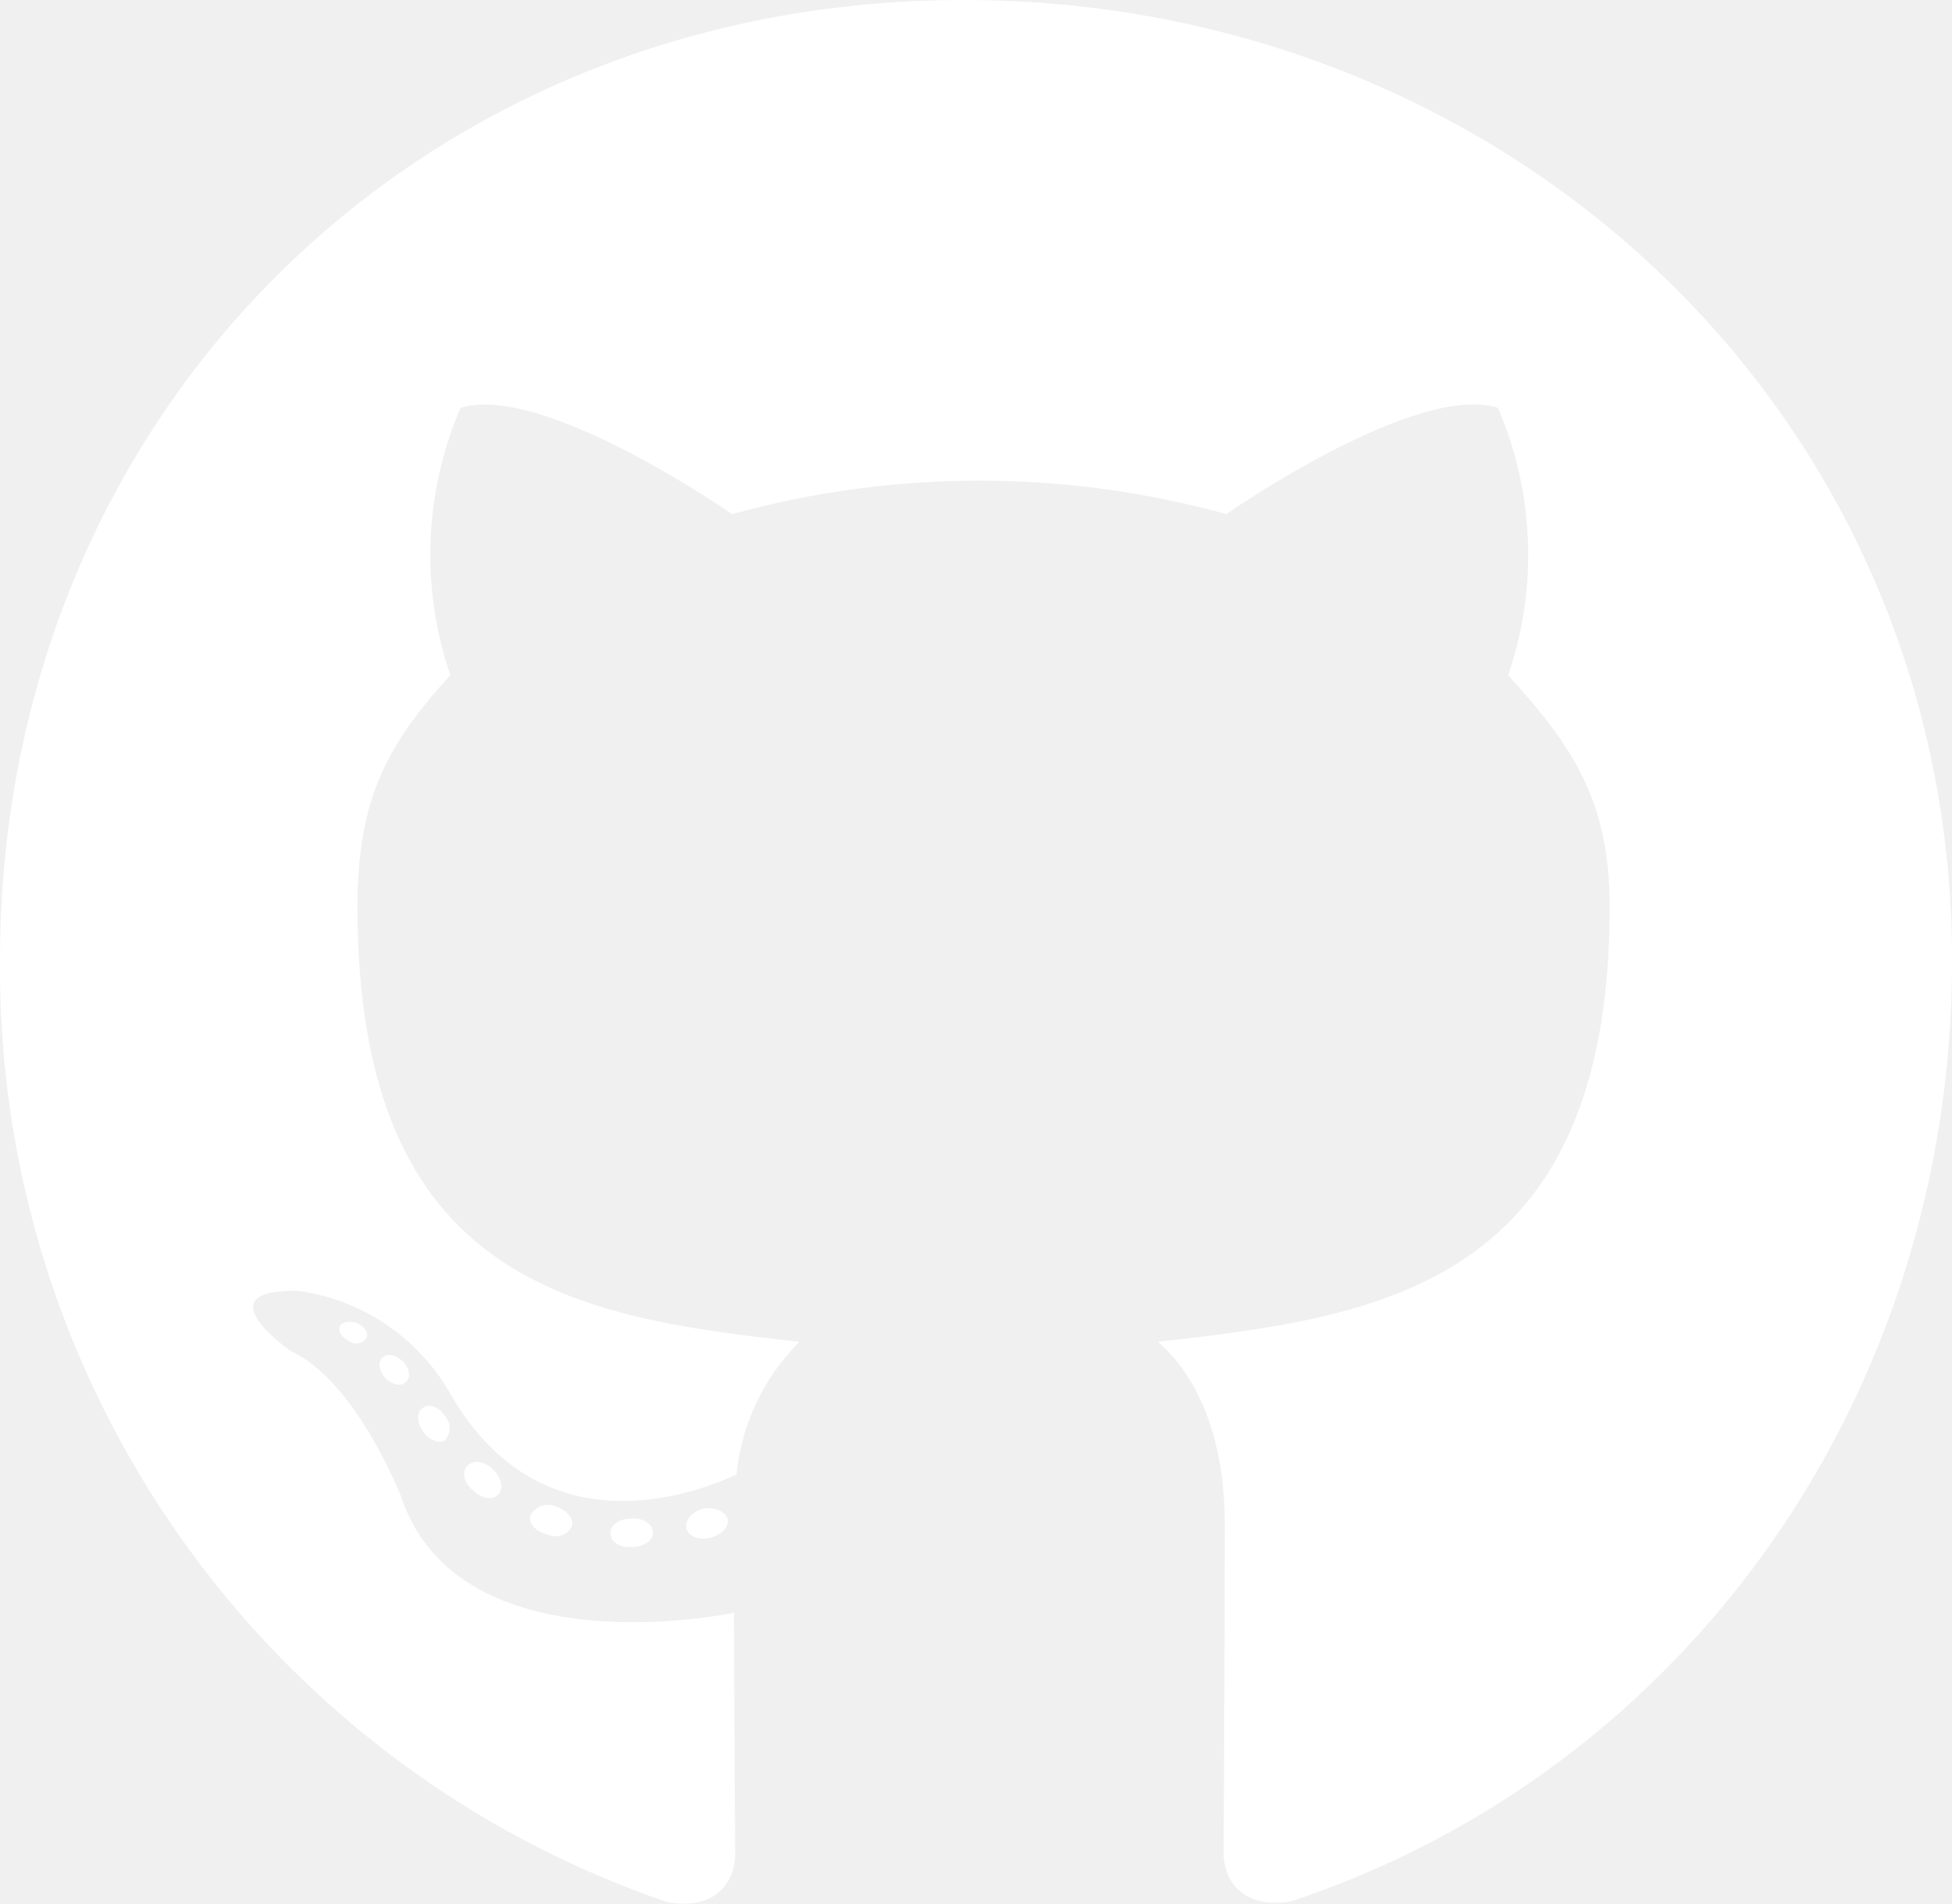
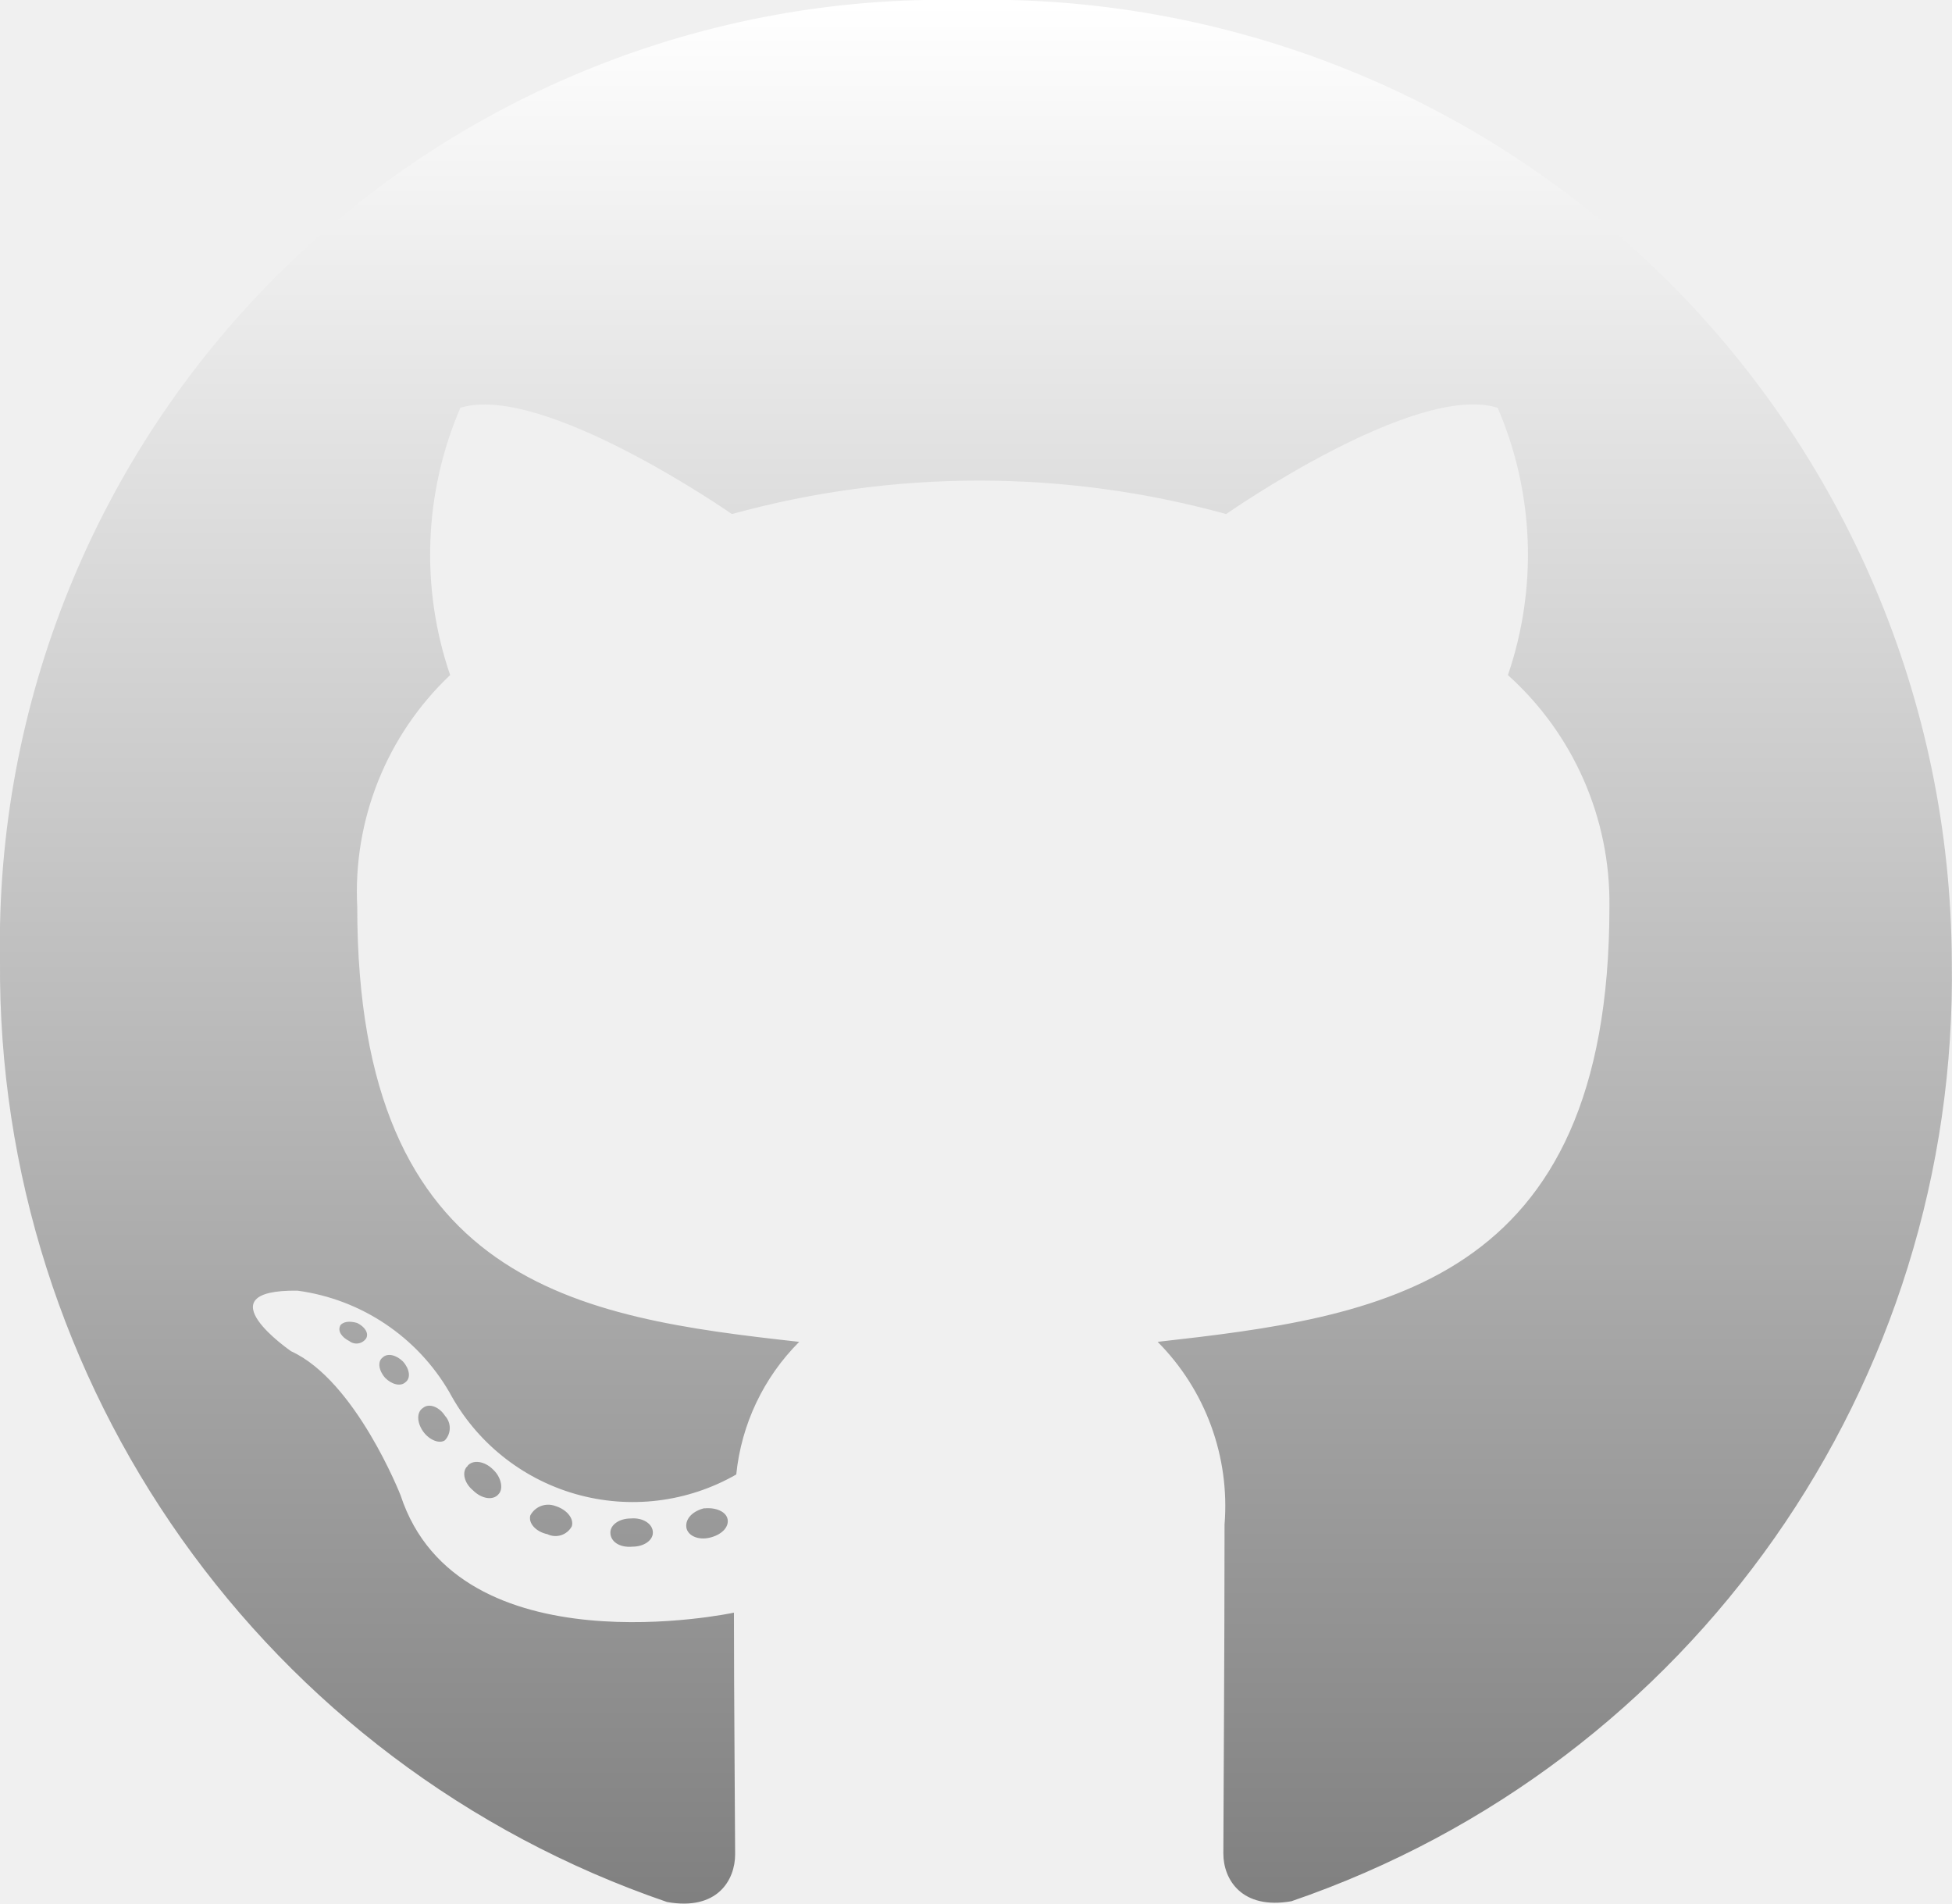
- <svg xmlns="http://www.w3.org/2000/svg" width="74.989" height="73.115" viewBox="0 0 74.989 73.115">
-   <path id="Icon_awesome-github" data-name="Icon awesome-github" d="M25.082,59.435c0,.3-.348.544-.786.544-.5.045-.847-.2-.847-.544,0-.3.348-.544.786-.544C24.689,58.846,25.082,59.087,25.082,59.435Zm-4.7-.68c-.106.3.2.65.65.741a.709.709,0,0,0,.937-.3c.091-.3-.2-.65-.65-.786A.776.776,0,0,0,20.38,58.755Zm6.683-.257c-.438.106-.741.393-.7.741.045.3.438.5.892.393.438-.106.741-.393.7-.7C27.909,58.649,27.5,58.452,27.063,58.5ZM37.011.563C16.041.563,0,16.483,0,37.452A37.9,37.9,0,0,0,25.626,73.617c1.935.348,2.616-.847,2.616-1.829,0-.937-.045-6.108-.045-9.283,0,0-10.583,2.268-12.806-4.505,0,0-1.724-4.4-4.2-5.533,0,0-3.462-2.374.242-2.328a7.981,7.981,0,0,1,5.836,3.9c3.311,5.836,8.86,4.158,11.022,3.16a8.4,8.4,0,0,1,2.419-5.1c-8.451-.937-16.978-2.162-16.978-16.706,0-4.158,1.149-6.244,3.568-8.9a14.284,14.284,0,0,1,.393-10.266c3.16-.983,10.432,4.082,10.432,4.082a35.717,35.717,0,0,1,18.989,0s7.272-5.08,10.432-4.082a14.278,14.278,0,0,1,.393,10.266c2.419,2.676,3.9,4.762,3.9,8.9,0,14.59-8.9,15.754-17.356,16.706,1.391,1.194,2.57,3.462,2.57,7.015,0,5.1-.045,11.4-.045,12.639,0,.983.7,2.177,2.616,1.829,15.119-5.019,25.369-19.367,25.369-36.134C74.989,16.483,57.981.563,37.011.563ZM14.7,52.707c-.2.151-.151.5.106.786.242.242.59.348.786.151.2-.151.151-.5-.106-.786C15.24,52.617,14.892,52.511,14.7,52.707Zm-1.633-1.225c-.106.2.045.438.348.59a.45.45,0,0,0,.65-.106c.106-.2-.045-.438-.348-.59C13.41,51.286,13.168,51.331,13.063,51.483Zm4.9,5.382c-.242.2-.151.65.2.937.348.348.786.393.983.151.2-.2.106-.65-.2-.937C18.611,56.668,18.158,56.623,17.961,56.865Zm-1.724-2.222c-.242.151-.242.544,0,.892s.65.5.847.348a.69.69,0,0,0,0-.937C16.873,54.6,16.48,54.446,16.238,54.642Z" transform="translate(0 -0.563)" fill="#fff" />
+ <svg xmlns="http://www.w3.org/2000/svg" viewBox="0 0 27.692 27">
+   <defs>
+     <linearGradient id="linear-gradient" x1="0.5" x2="0.5" y2="1" gradientUnits="objectBoundingBox">
+       <stop offset="0" stop-color="#fff" />
+       <stop offset="1" stop-color="gray" />
+     </linearGradient>
+   </defs>
+   <path id="Icon_awesome-github" data-name="Icon awesome-github" d="M9.262,22.3c0,.112-.128.2-.29.2-.184.017-.313-.073-.313-.2,0-.112.128-.2.29-.2C9.117,22.085,9.262,22.174,9.262,22.3Zm-1.736-.251c-.039.112.073.24.24.274a.262.262,0,0,0,.346-.112c.033-.112-.073-.24-.24-.29A.287.287,0,0,0,7.526,22.052Zm2.468-.095c-.162.039-.274.145-.257.274.017.112.162.184.329.145s.274-.145.257-.257S10.156,21.94,9.994,21.957ZM13.667.563A13.388,13.388,0,0,0,0,14.185,14,14,0,0,0,9.463,27.54c.715.128.966-.313.966-.676,0-.346-.017-2.256-.017-3.428,0,0-3.908.837-4.729-1.664,0,0-.636-1.625-1.552-2.043,0,0-1.279-.877.089-.86a2.947,2.947,0,0,1,2.155,1.44,2.951,2.951,0,0,0,4.07,1.167,3.1,3.1,0,0,1,.893-1.881c-3.121-.346-6.27-.8-6.27-6.169a4.231,4.231,0,0,1,1.318-3.288,5.275,5.275,0,0,1,.145-3.791c1.167-.363,3.852,1.507,3.852,1.507a13.189,13.189,0,0,1,7.012,0s2.685-1.876,3.852-1.507a5.272,5.272,0,0,1,.145,3.791,4.34,4.34,0,0,1,1.44,3.288c0,5.388-3.288,5.818-6.409,6.169a3.3,3.3,0,0,1,.949,2.591c0,1.881-.017,4.21-.017,4.667,0,.363.257.8.966.676a13.868,13.868,0,0,0,9.368-13.343A13.689,13.689,0,0,0,13.667.563ZM5.427,19.818c-.073.056-.056.184.039.29.089.089.218.128.29.056.073-.056.056-.184-.039-.29C5.628,19.785,5.5,19.746,5.427,19.818Zm-.6-.452c-.039.073.017.162.128.218a.166.166,0,0,0,.24-.039c.039-.073-.017-.162-.128-.218C4.952,19.294,4.863,19.31,4.824,19.366Zm1.809,1.988c-.089.073-.056.24.073.346.128.128.29.145.363.056.073-.073.039-.24-.073-.346C6.873,21.281,6.705,21.264,6.633,21.354ZM6,20.533c-.089.056-.089.2,0,.329s.24.184.313.128a.255.255,0,0,0,0-.346C6.231,20.516,6.086,20.46,6,20.533Z" transform="translate(0 -0.563)" fill="url(#linear-gradient)" />
</svg>
